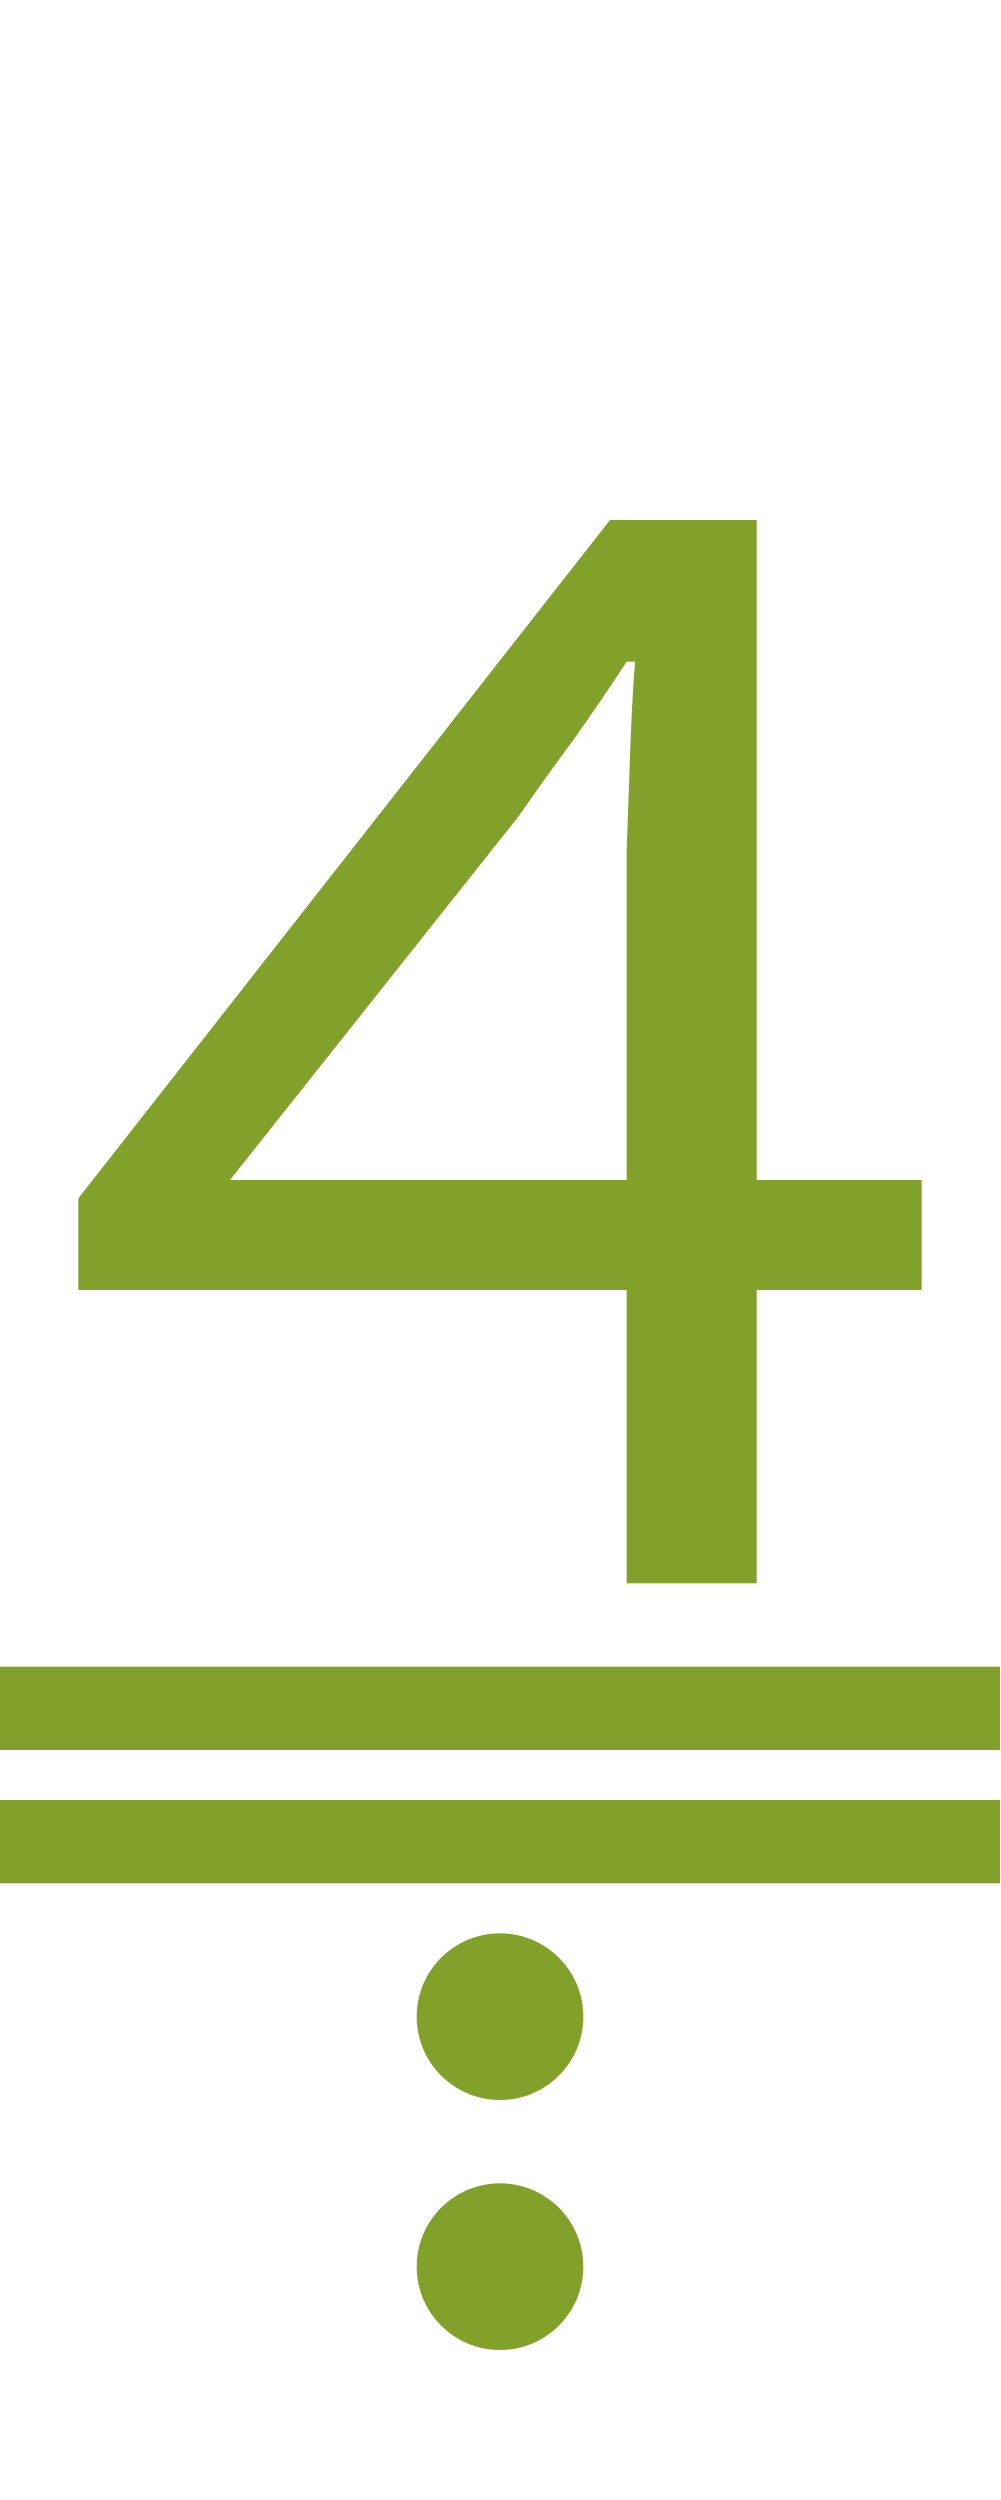
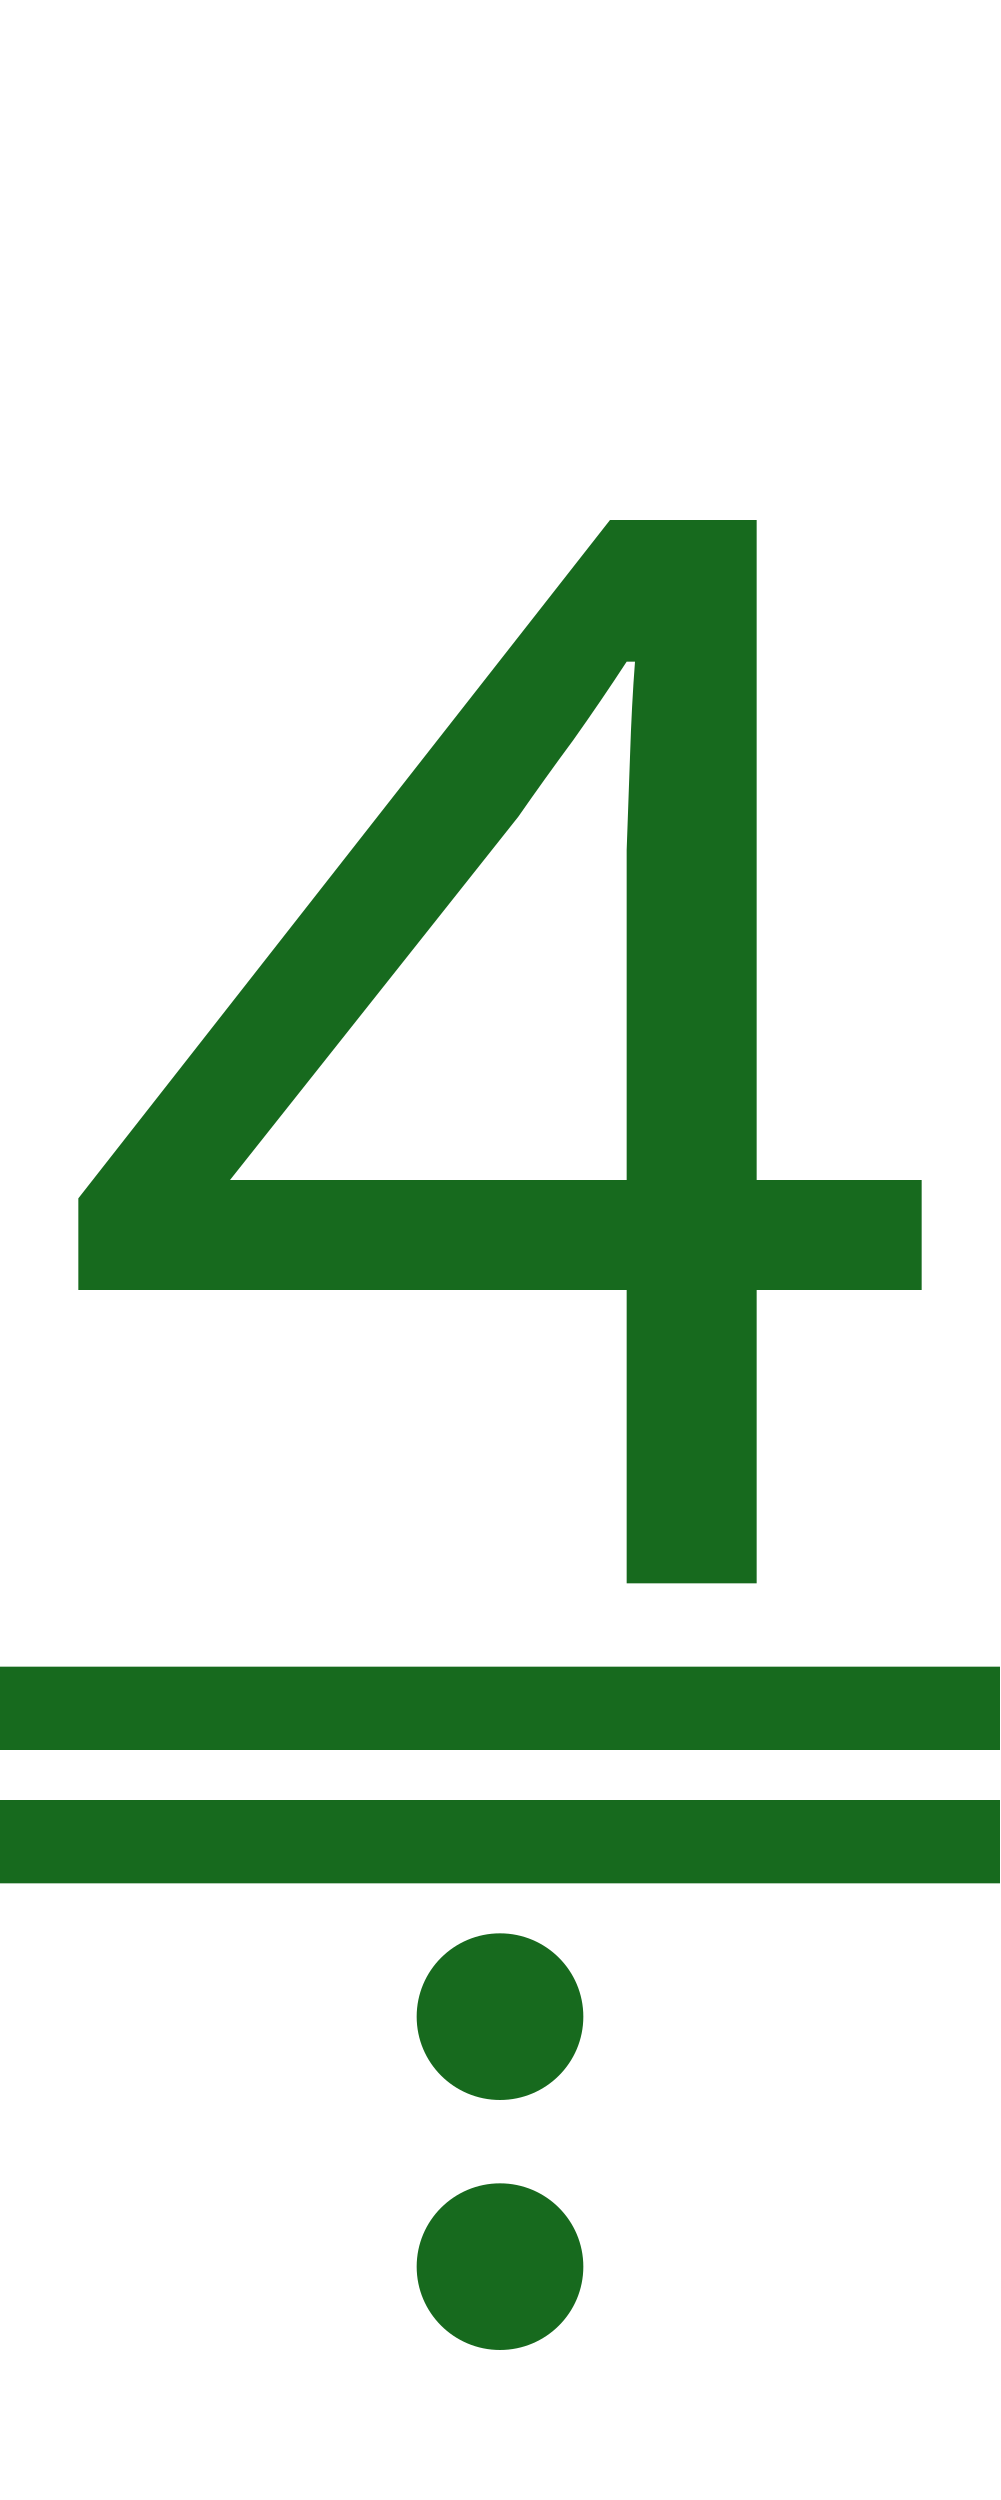
<svg xmlns="http://www.w3.org/2000/svg" version="1.1" viewBox="0 0 60 150">
-   <path fill="#82a12b" d="m5,15 m32.6 80v-17.6h-32.9v-5.5l31.9-40.7h8.8v39.6h9.9v6.6h-9.9v17.6zm-23.8-24.2h23.8v-19.8q.1-2.6.2-5.6.1-3.1.3-5.7h-.5q-1.5 2.3-3.2 4.7-1.7 2.3-3.3 4.6z" />
-   <rect fill="#82a12b" width="60" height="5" x="0" y="108" />
-   <rect fill="#82a12b" width="60" height="5" x="0" y="100" />
-   <ellipse fill="#82a12b" rx="5" ry="5" cx="30" cy="121" />
-   <ellipse fill="#82a12b" rx="5" ry="5" cx="30" cy="136" />
+   <path fill="#176a1e" d="m5,15 m32.6 80v-17.6h-32.9v-5.5l31.9-40.7h8.8v39.6h9.9v6.6h-9.9v17.6zm-23.8-24.2h23.8v-19.8q.1-2.6.2-5.6.1-3.1.3-5.7h-.5q-1.5 2.3-3.2 4.7-1.7 2.3-3.3 4.6z" />
+   <rect fill="#176a1e" width="60" height="5" x="0" y="108" />
+   <rect fill="#176a1e" width="60" height="5" x="0" y="100" />
+   <ellipse fill="#176a1e" rx="5" ry="5" cx="30" cy="121" />
+   <ellipse fill="#176a1e" rx="5" ry="5" cx="30" cy="136" />
</svg>
